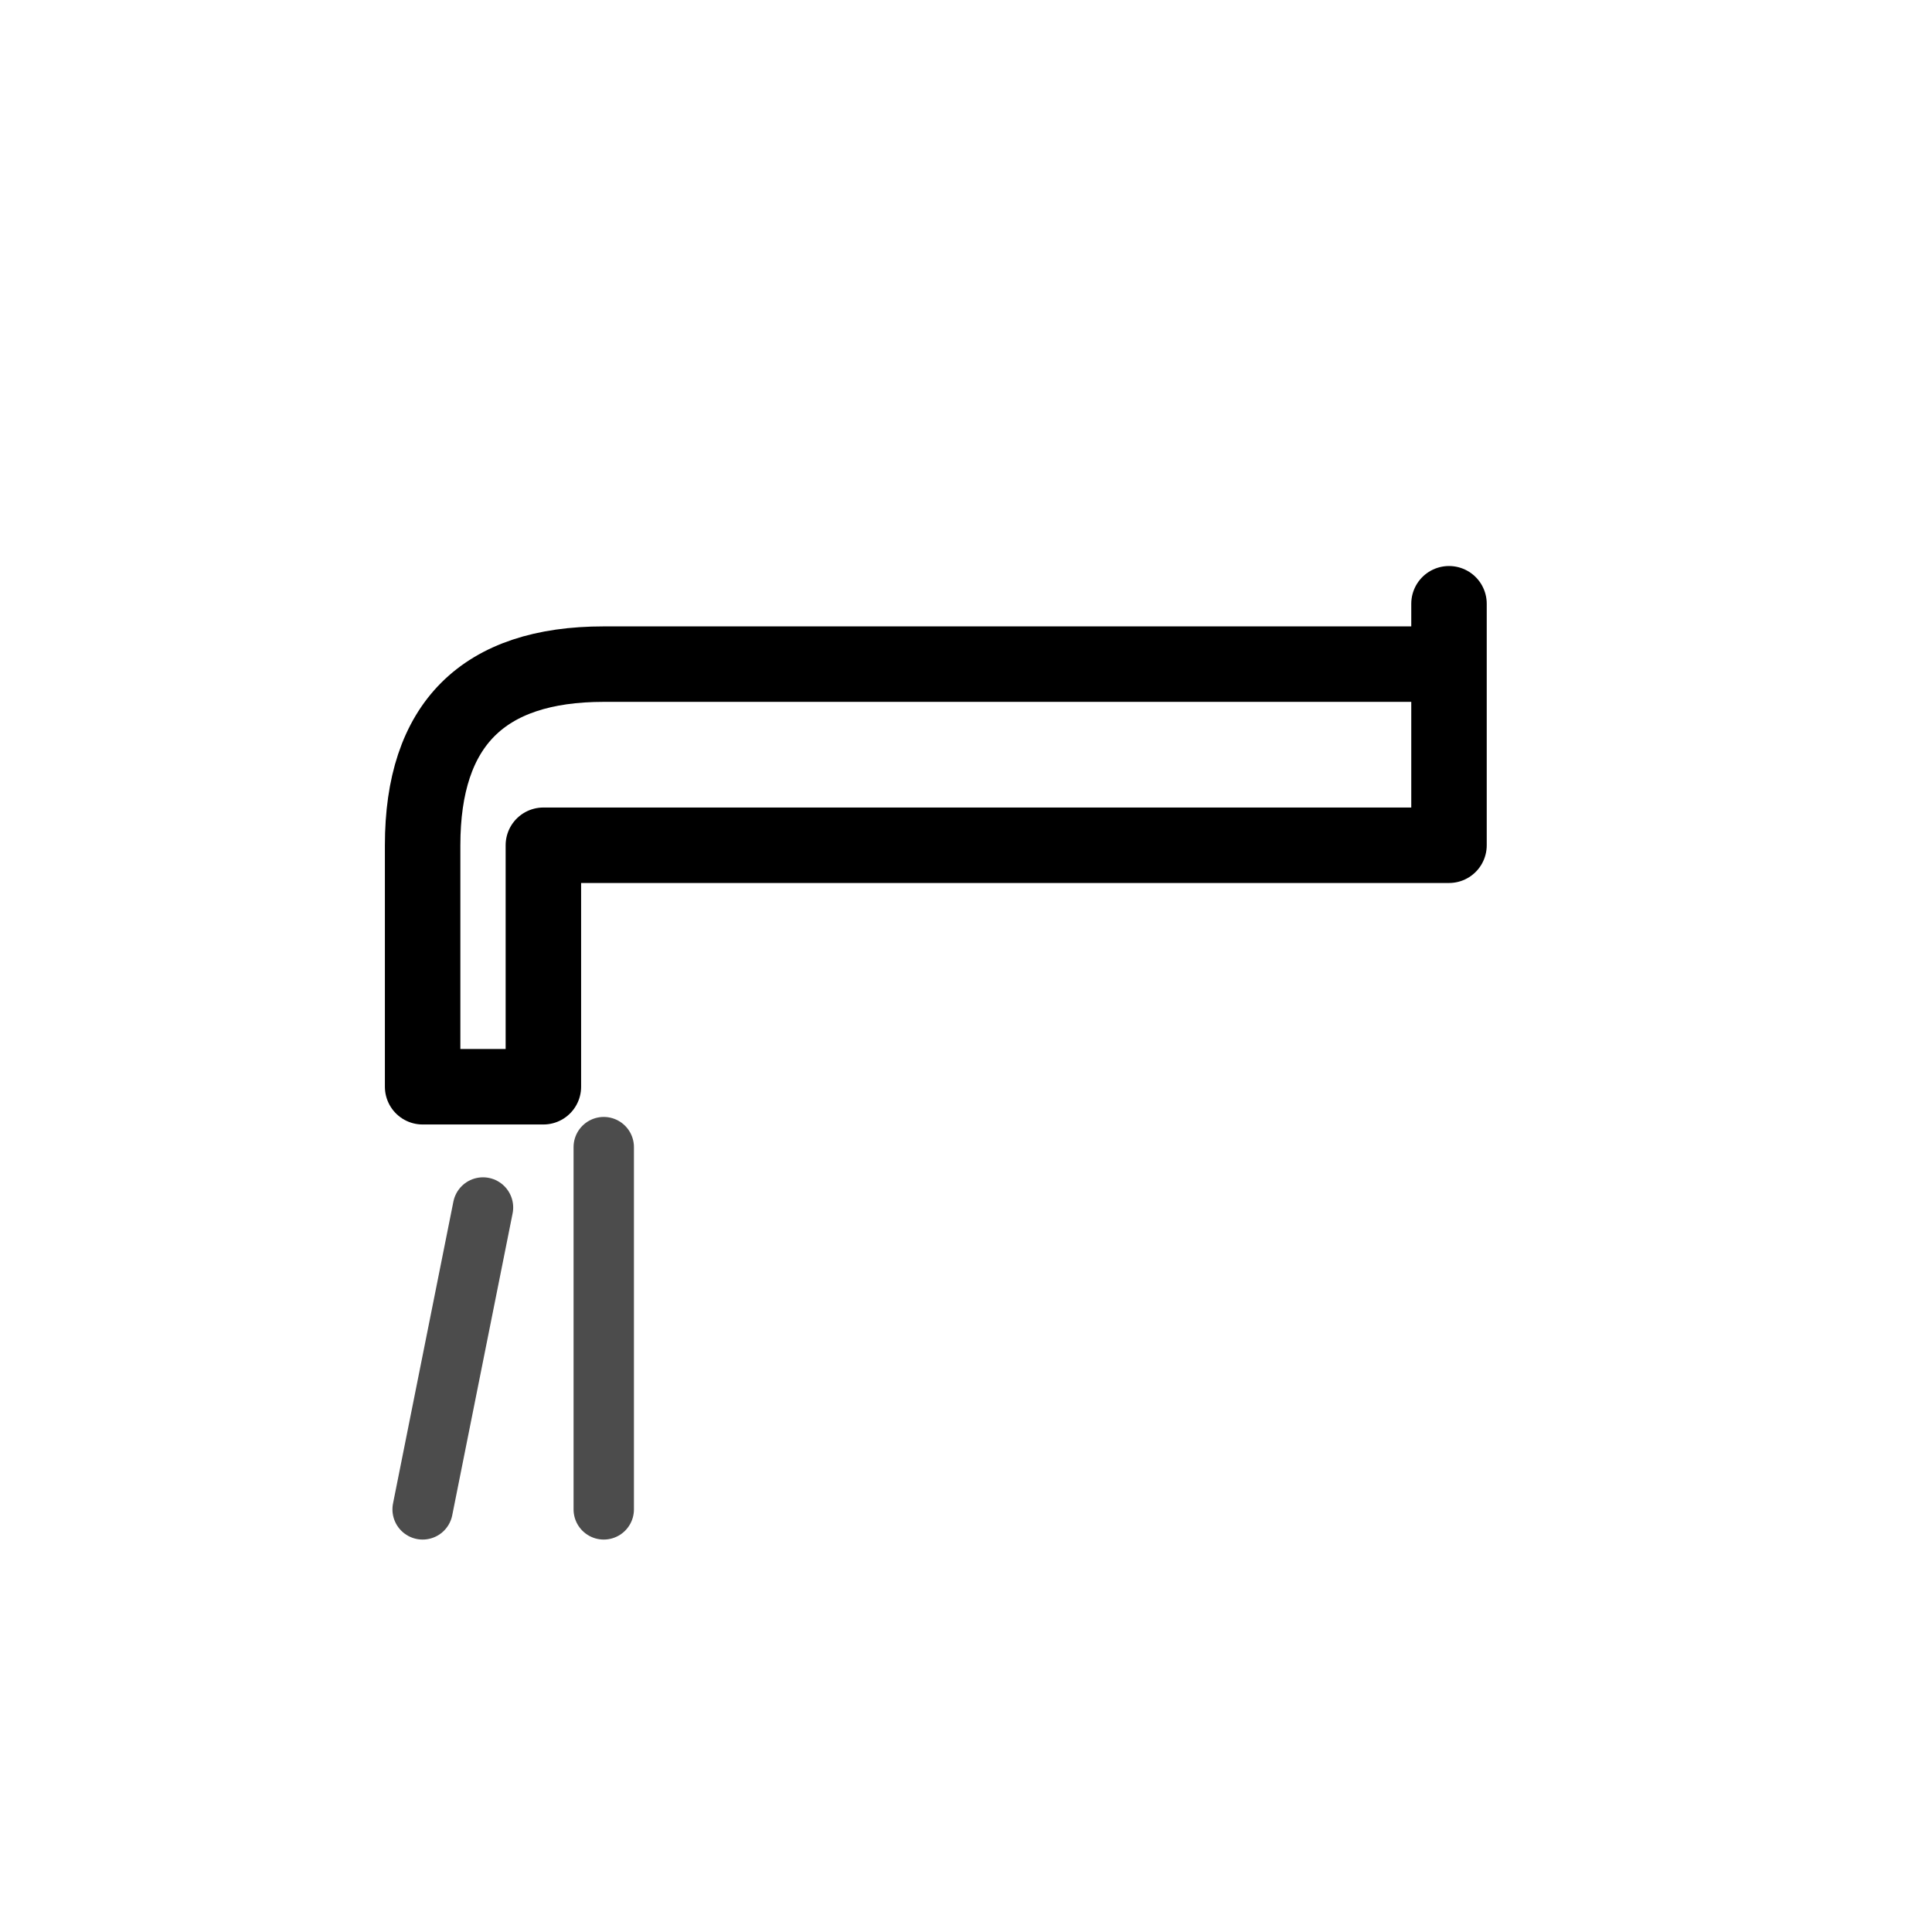
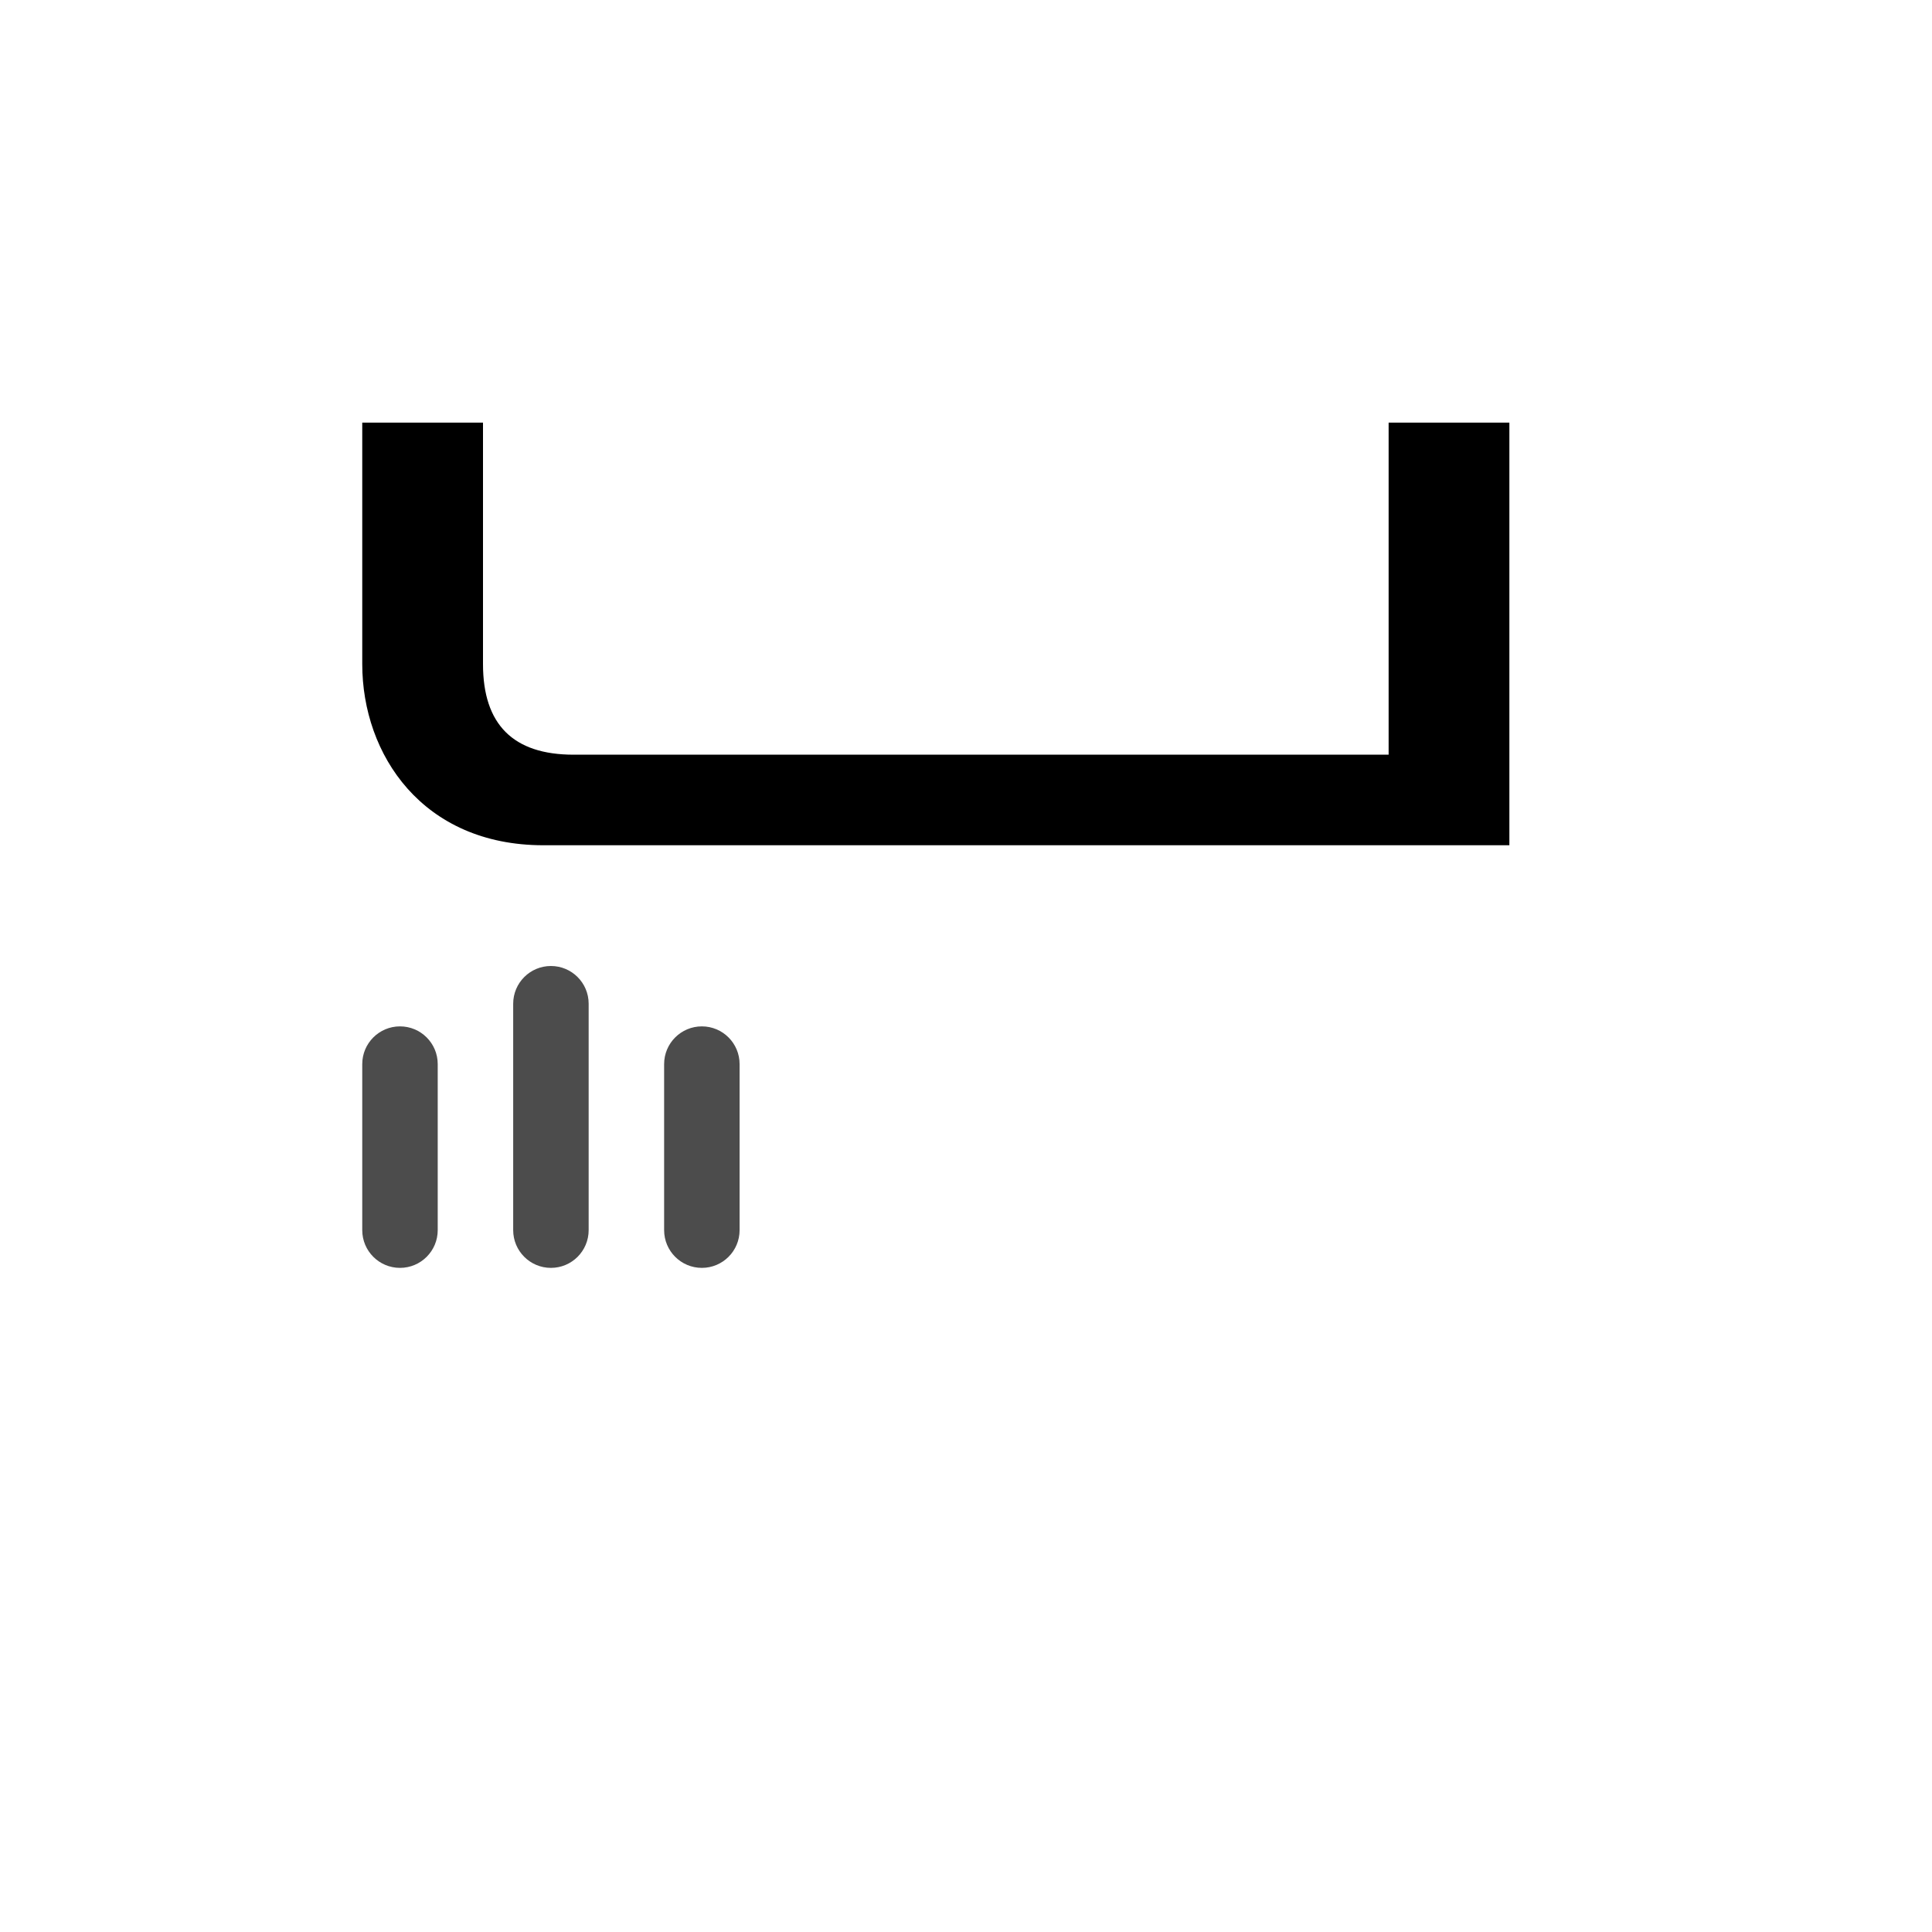
<svg xmlns="http://www.w3.org/2000/svg" width="64" height="64" viewBox="0 0 64 64">
-   <path d="M48 20 L48 28 L18 28 L18 36 L14 36 L14 28 Q14 22 20 22 L48 22 Z" fill="none" stroke="currentColor" stroke-width="2.5" stroke-linejoin="round" />
-   <line x1="16" y1="40" x2="14" y2="50" stroke="currentColor" stroke-width="2" stroke-linecap="round" opacity="0.7" />
-   <line x1="20" y1="38" x2="20" y2="50" stroke="currentColor" stroke-width="2" stroke-linecap="round" opacity="0.7" />
+   <path d="M50 14 L50 28 L18 28 C14 28 12 25 12 22 L12 14 L16 14 L16 22 C16 24 17 25 19 25 L46 25 L46 14 Z" fill="black" />
+   <rect x="12" y="34" width="2.5" height="8" rx="1.25" fill="black" opacity="0.7" />
+   <rect x="17" y="32" width="2.5" height="10" rx="1.25" fill="black" opacity="0.7" />
+   <rect x="22" y="34" width="2.5" height="8" rx="1.25" fill="black" opacity="0.7" />
</svg>
